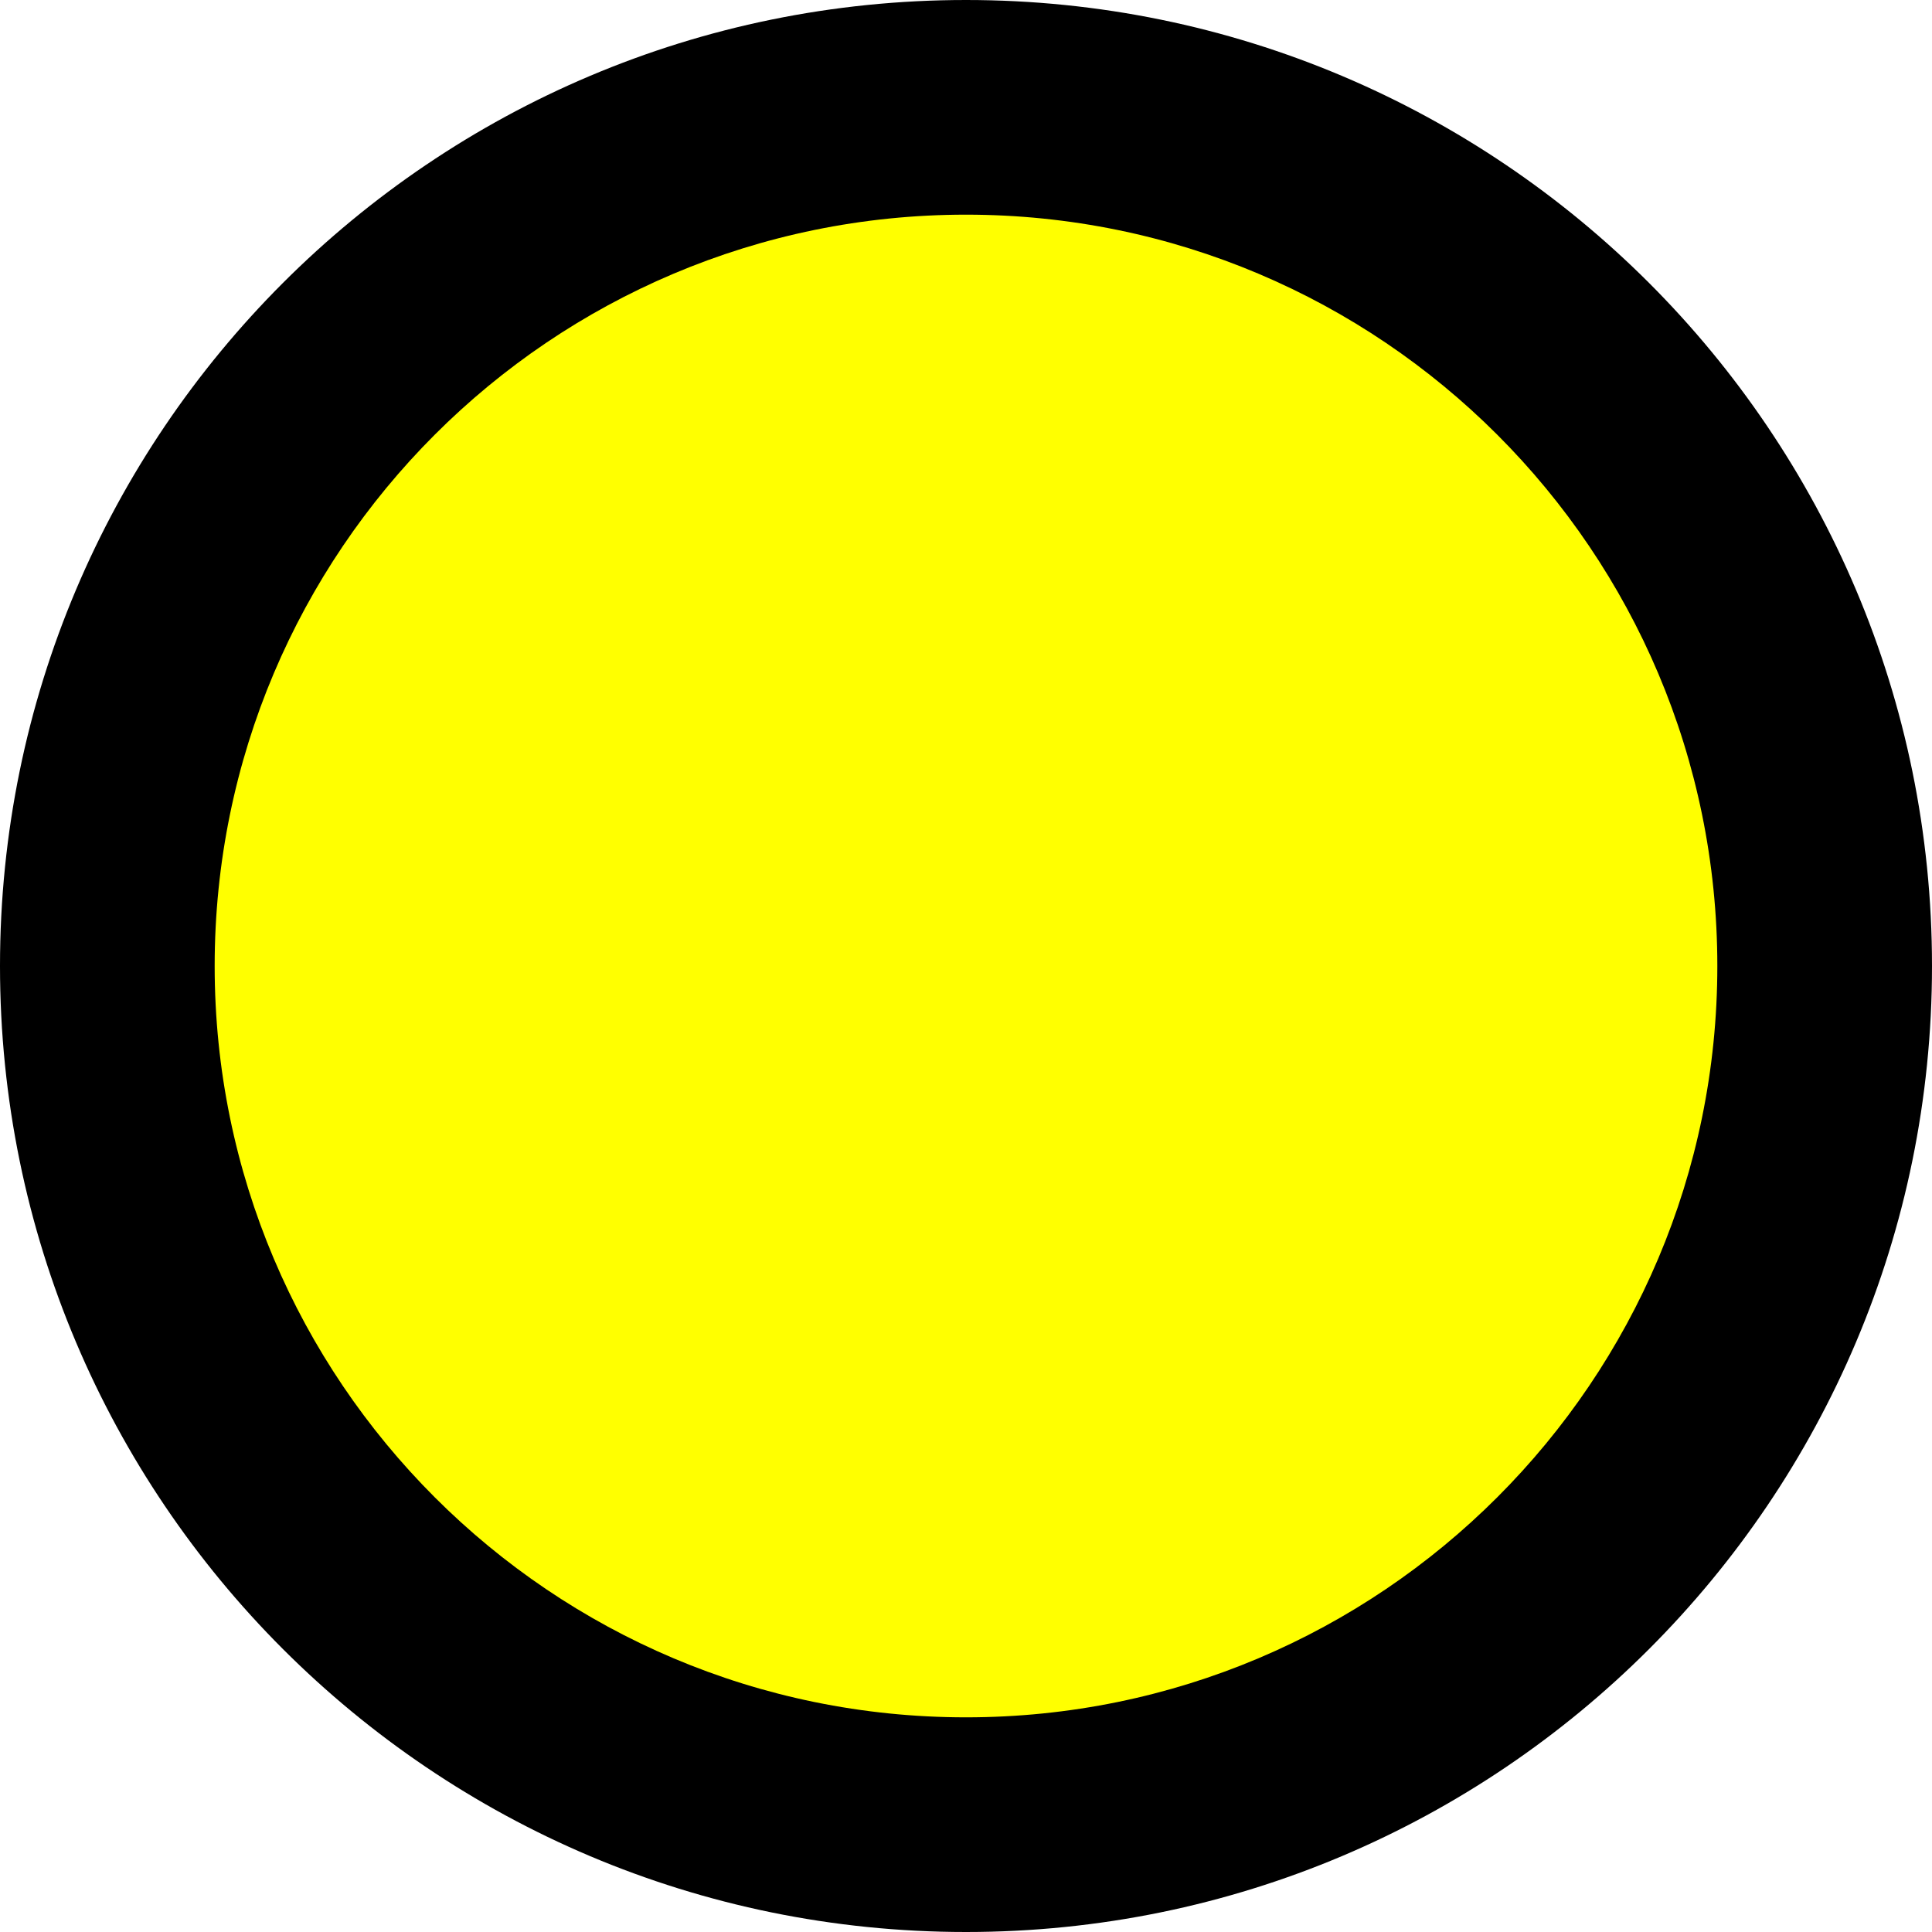
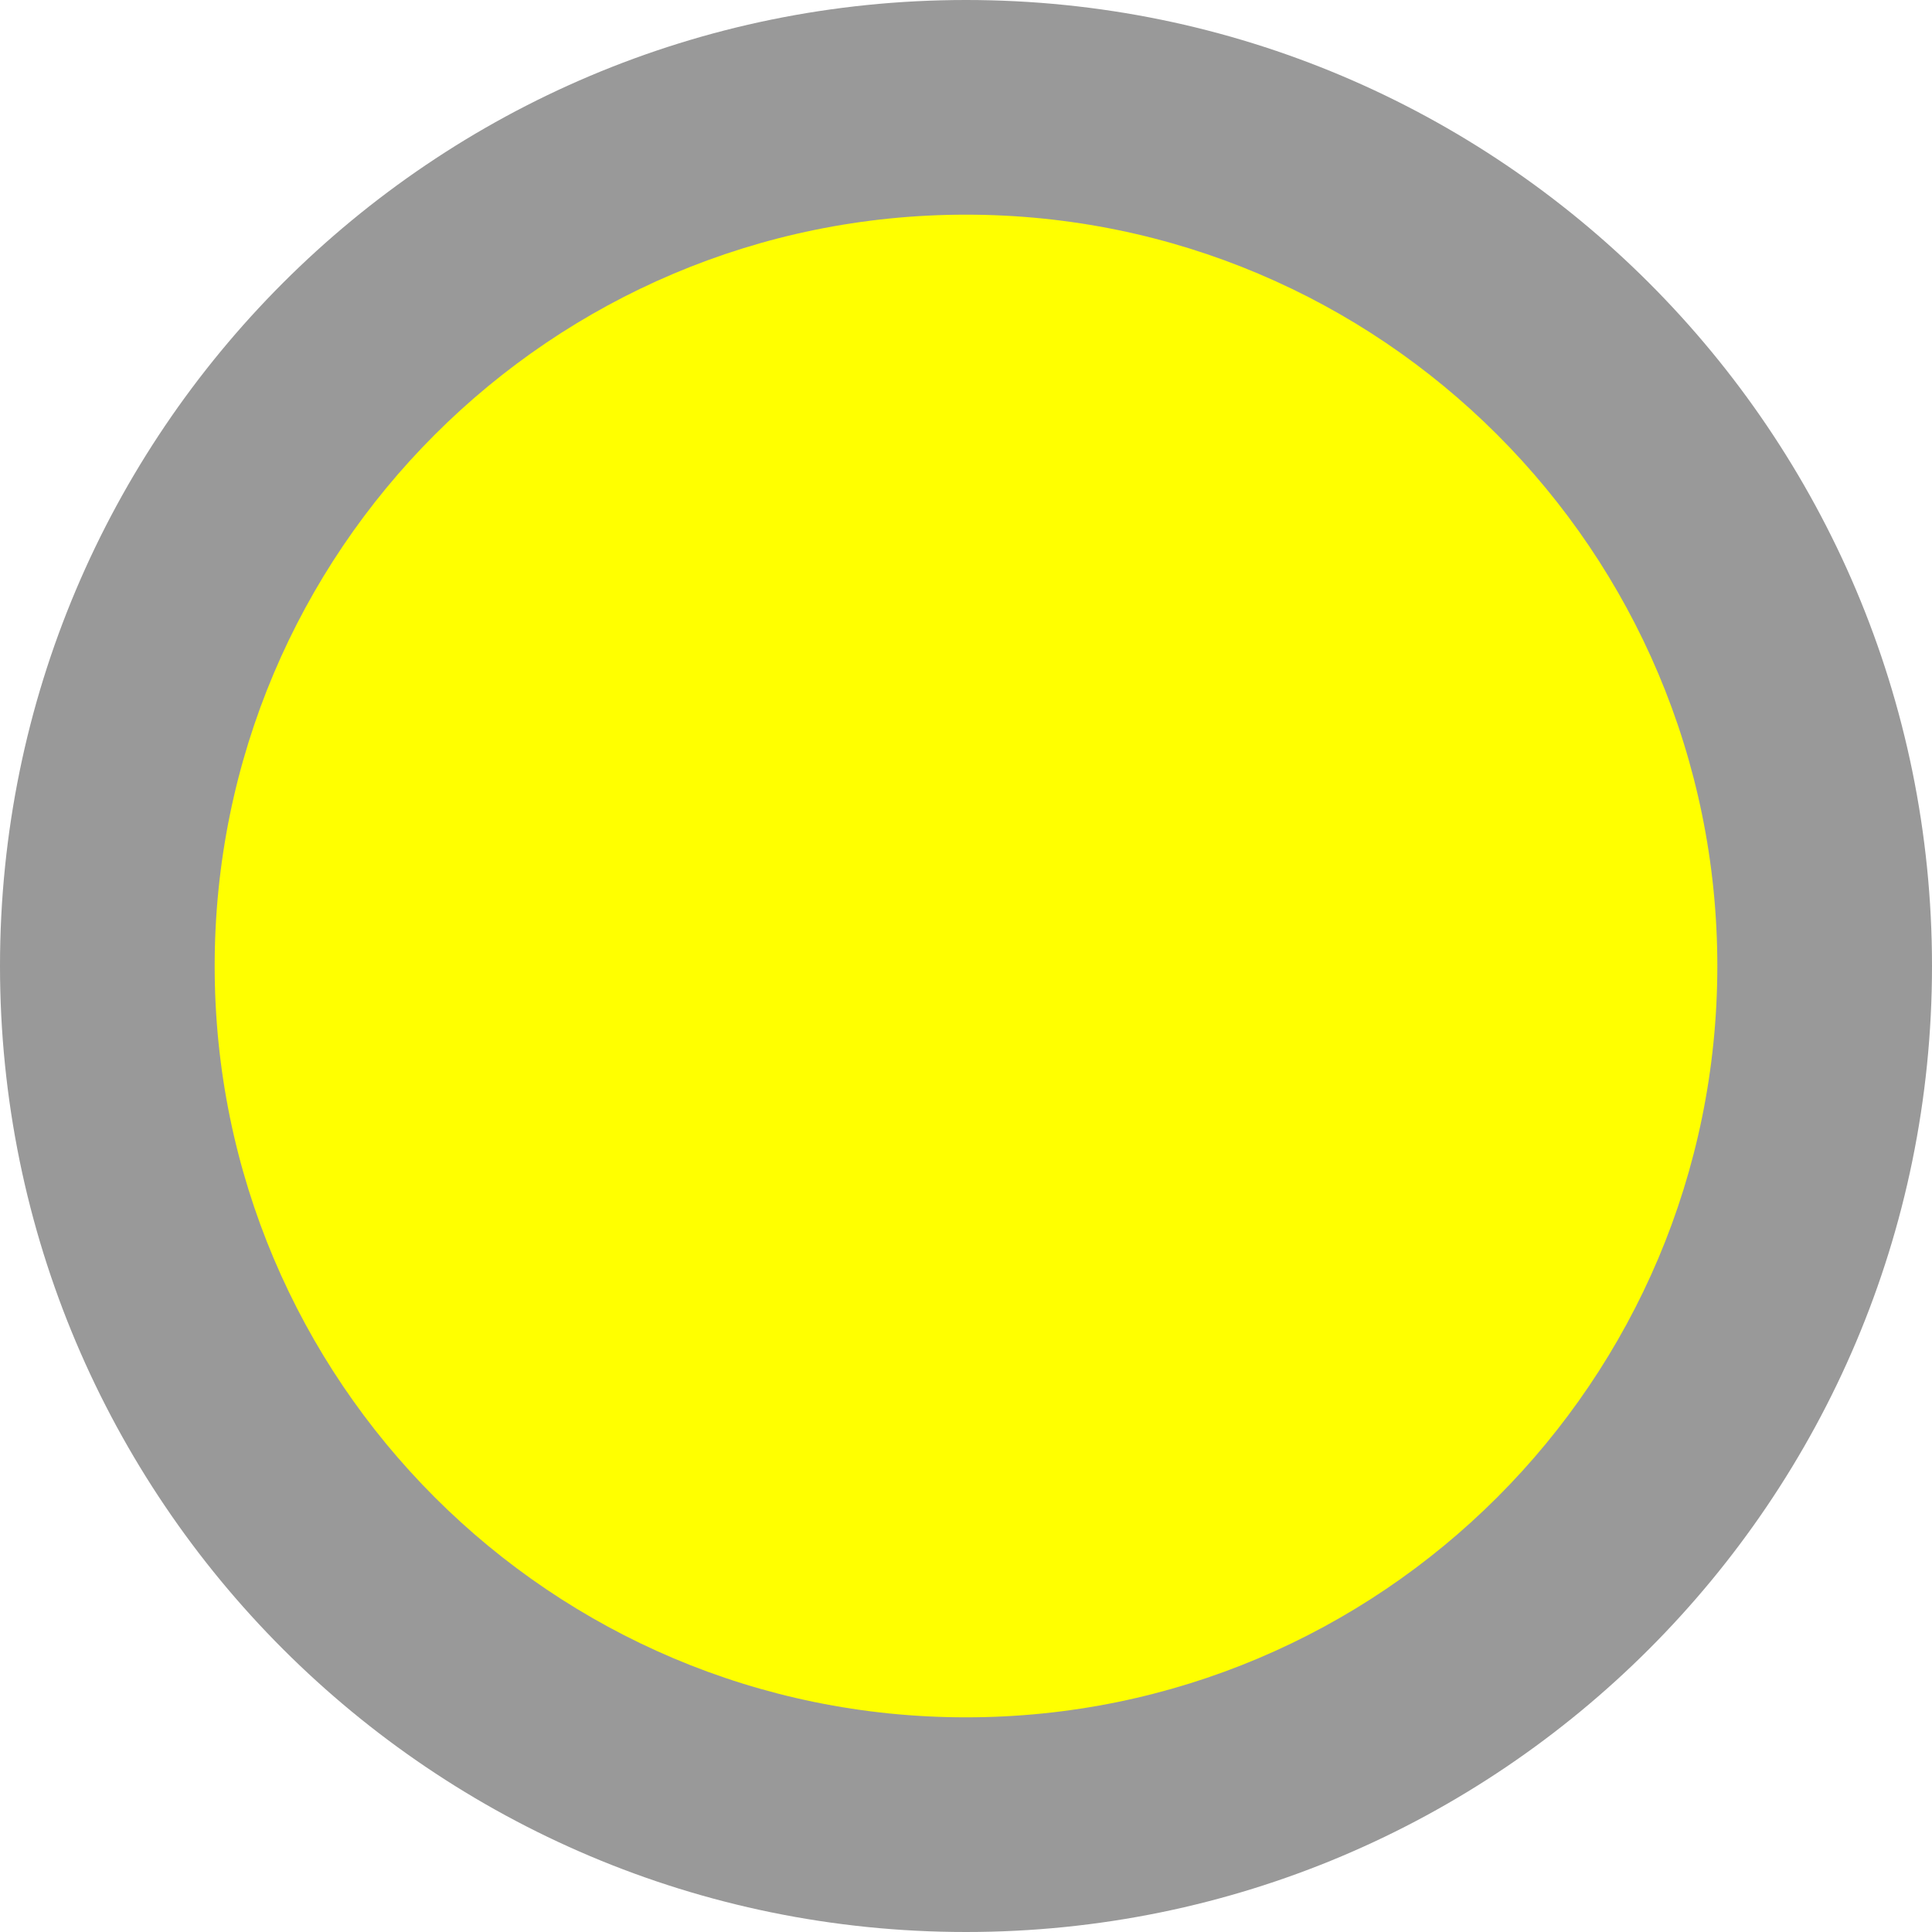
<svg xmlns="http://www.w3.org/2000/svg" version="1.1" width="9" height="9" id="svg2816">
  <defs id="defs2818" />
  <g id="layer5" transform="translate(0,-10)">
-     <path style="fill:#000000;fill-opacity:1" id="path2831" d="m 9,4.5 a 4.5,4.5 0 1 1 -9,0 4.5,4.5 0 1 1 9,0 z" transform="translate(0,10)" />
+     <path style="fill:#999999;fill-opacity:1" id="path2831" d="m 9,4.5 a 4.5,4.5 0 1 1 -9,0 4.5,4.5 0 1 1 9,0 z" transform="translate(0,10)" />
    <path style="fill:#ffff00;fill-opacity:1" id="path3605" d="m 8,4.5 a 3.5,3.5 0 1 1 -7,0 3.5,3.5 0 1 1 7,0 z" transform="translate(0,10)" />
  </g>
</svg>
